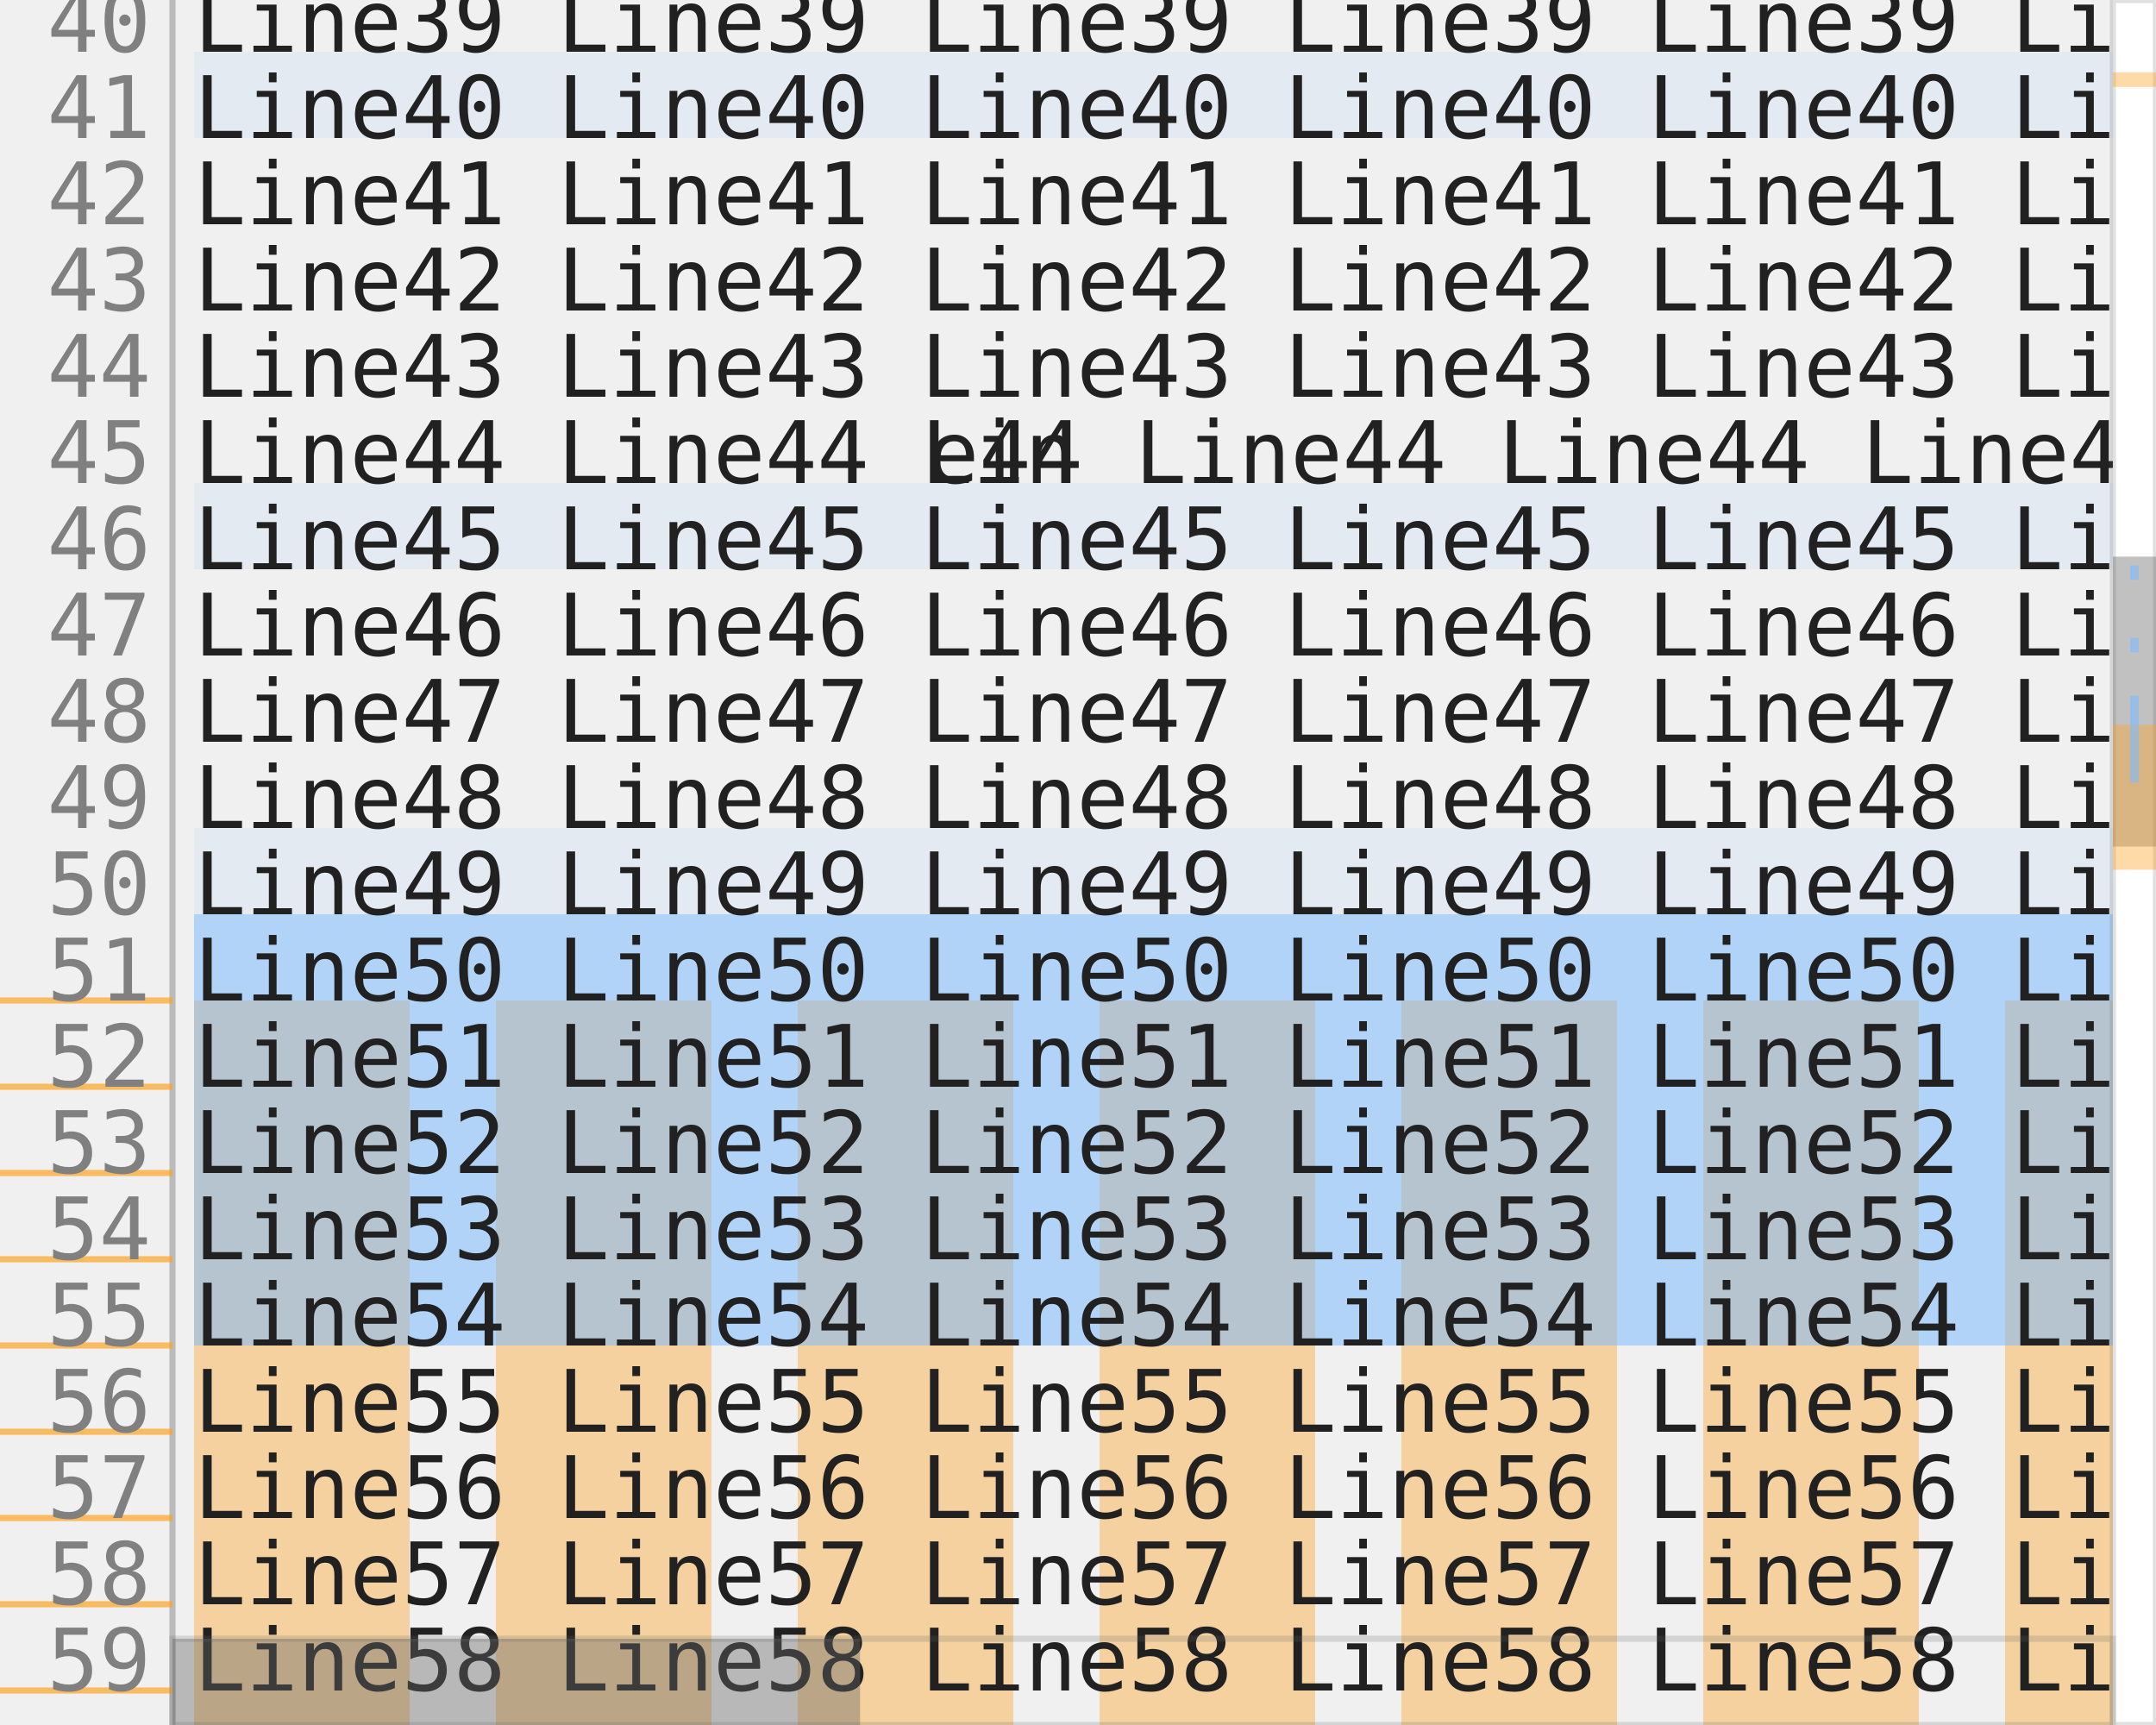
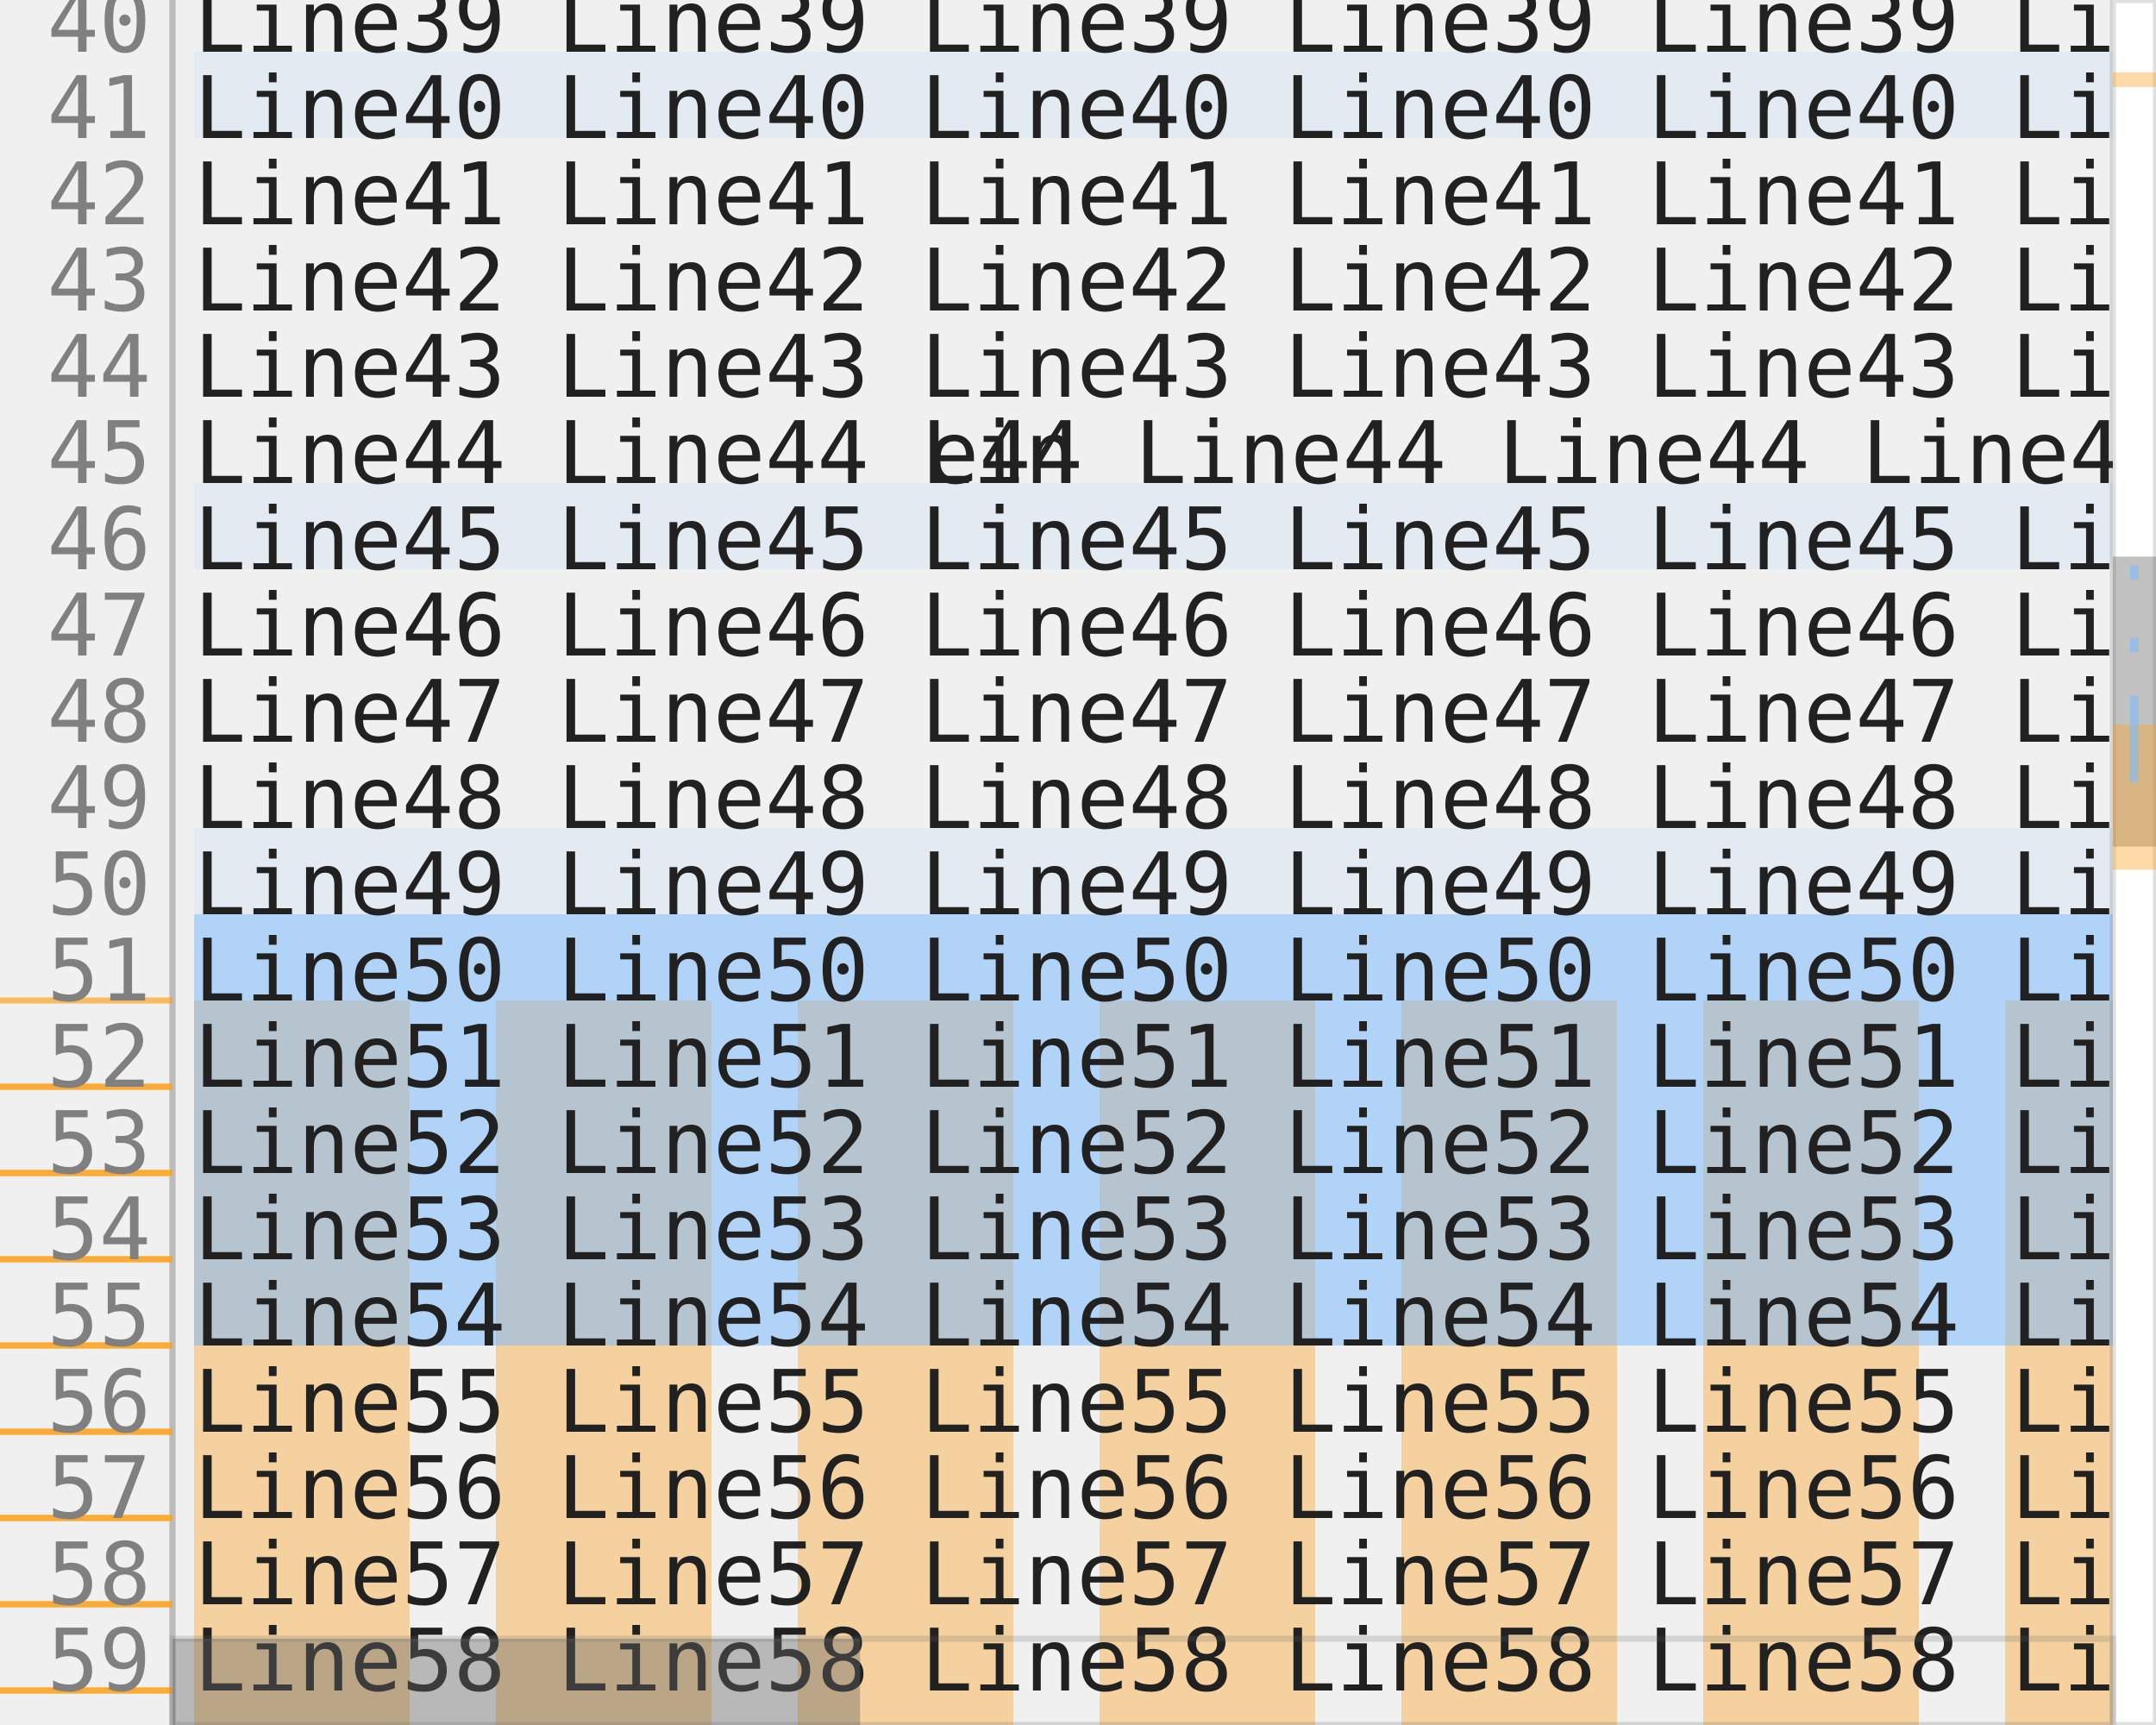
<svg xmlns="http://www.w3.org/2000/svg" version="1.1" baseProfile="full" width="50ch" height="20em" style="font-family: monospace; font-size: 14px;">
  <line x1="4ch" y1="0em" x2="4ch" y2="20em" stroke="rgb(187, 187, 187)" id="gutter-border" />
  <g id="gutter">
    <line x1="0ch" y1="11.6em" x2="4ch" y2="11.6em" stroke="hsla(36, 96%, 56%, 0.7)" />
    <line x1="0ch" y1="12.6em" x2="4ch" y2="12.6em" stroke="hsla(36, 96%, 56%, 0.7)" />
+     <line x1="0ch" y1="12.6em" x2="4ch" y2="12.6em" stroke="hsla(36, 96%, 56%, 0.7)" />
+     <line x1="0ch" y1="13.6em" x2="4ch" y2="13.6em" stroke="hsla(36, 96%, 56%, 0.7)" />
    <line x1="0ch" y1="13.6em" x2="4ch" y2="13.6em" stroke="hsla(36, 96%, 56%, 0.7)" />
    <line x1="0ch" y1="14.6em" x2="4ch" y2="14.6em" stroke="hsla(36, 96%, 56%, 0.7)" />
+     <line x1="0ch" y1="14.6em" x2="4ch" y2="14.6em" stroke="hsla(36, 96%, 56%, 0.7)" />
+     <line x1="0ch" y1="15.6em" x2="4ch" y2="15.6em" stroke="hsla(36, 96%, 56%, 0.7)" />
    <line x1="0ch" y1="15.6em" x2="4ch" y2="15.6em" stroke="hsla(36, 96%, 56%, 0.7)" />
    <line x1="0ch" y1="16.6em" x2="4ch" y2="16.6em" stroke="hsla(36, 96%, 56%, 0.7)" />
+     <line x1="0ch" y1="16.6em" x2="4ch" y2="16.6em" stroke="hsla(36, 96%, 56%, 0.7)" />
+     <line x1="0ch" y1="17.6em" x2="4ch" y2="17.6em" stroke="hsla(36, 96%, 56%, 0.7)" />
    <line x1="0ch" y1="17.6em" x2="4ch" y2="17.6em" stroke="hsla(36, 96%, 56%, 0.7)" />
    <line x1="0ch" y1="18.6em" x2="4ch" y2="18.6em" stroke="hsla(36, 96%, 56%, 0.7)" />
+     <line x1="0ch" y1="18.6em" x2="4ch" y2="18.6em" stroke="hsla(36, 96%, 56%, 0.7)" />
    <line x1="0ch" y1="19.6em" x2="4ch" y2="19.6em" stroke="hsla(36, 96%, 56%, 0.7)" />
+     <line x1="0ch" y1="19.6em" x2="4ch" y2="19.6em" stroke="hsla(36, 96%, 56%, 0.7)" />
+     <line x1="0ch" y1="20.6em" x2="4ch" y2="20.6em" stroke="hsla(36, 96%, 56%, 0.7)" />
    <text x="3.5ch" y="-0.4em" text-anchor="end" alignment-baseline="hanging" fill="rgb(128, 128, 128)">39</text>
    <text x="3.5ch" y="0.6em" text-anchor="end" alignment-baseline="hanging" fill="rgb(128, 128, 128)">40</text>
    <text x="3.5ch" y="1.6em" text-anchor="end" alignment-baseline="hanging" fill="rgb(128, 128, 128)">41</text>
    <text x="3.5ch" y="2.6em" text-anchor="end" alignment-baseline="hanging" fill="rgb(128, 128, 128)">42</text>
    <text x="3.5ch" y="3.6em" text-anchor="end" alignment-baseline="hanging" fill="rgb(128, 128, 128)">43</text>
    <text x="3.5ch" y="4.6em" text-anchor="end" alignment-baseline="hanging" fill="rgb(128, 128, 128)">44</text>
    <text x="3.5ch" y="5.6em" text-anchor="end" alignment-baseline="hanging" fill="rgb(128, 128, 128)">45</text>
    <text x="3.5ch" y="6.6em" text-anchor="end" alignment-baseline="hanging" fill="rgb(128, 128, 128)">46</text>
    <text x="3.5ch" y="7.6em" text-anchor="end" alignment-baseline="hanging" fill="rgb(128, 128, 128)">47</text>
    <text x="3.5ch" y="8.6em" text-anchor="end" alignment-baseline="hanging" fill="rgb(128, 128, 128)">48</text>
    <text x="3.5ch" y="9.6em" text-anchor="end" alignment-baseline="hanging" fill="rgb(128, 128, 128)">49</text>
    <text x="3.5ch" y="10.6em" text-anchor="end" alignment-baseline="hanging" fill="rgb(128, 128, 128)">50</text>
    <text x="3.5ch" y="11.6em" text-anchor="end" alignment-baseline="hanging" fill="rgb(128, 128, 128)">51</text>
    <text x="3.5ch" y="12.6em" text-anchor="end" alignment-baseline="hanging" fill="rgb(128, 128, 128)">52</text>
    <text x="3.5ch" y="13.6em" text-anchor="end" alignment-baseline="hanging" fill="rgb(128, 128, 128)">53</text>
    <text x="3.5ch" y="14.6em" text-anchor="end" alignment-baseline="hanging" fill="rgb(128, 128, 128)">54</text>
    <text x="3.5ch" y="15.6em" text-anchor="end" alignment-baseline="hanging" fill="rgb(128, 128, 128)">55</text>
    <text x="3.5ch" y="16.6em" text-anchor="end" alignment-baseline="hanging" fill="rgb(128, 128, 128)">56</text>
    <text x="3.5ch" y="17.6em" text-anchor="end" alignment-baseline="hanging" fill="rgb(128, 128, 128)">57</text>
    <text x="3.5ch" y="18.6em" text-anchor="end" alignment-baseline="hanging" fill="rgb(128, 128, 128)">58</text>
    <text x="3.5ch" y="19.6em" text-anchor="end" alignment-baseline="hanging" fill="rgb(128, 128, 128)">59</text>
  </g>
  <clipPath id="viewport-clip">
    <rect x="4ch" y="0em" width="45ch" height="20em" />
  </clipPath>
  <g id="viewport" clip-path="url(#viewport-clip)">
    <g id="lines">
      <rect x="4.5ch" y="0.6em" width="44.5ch" height="1em" fill="rgba(126, 188, 254, 0.1)" />
      <rect x="4.5ch" y="5.6em" width="44.5ch" height="1em" fill="rgba(126, 188, 254, 0.1)" />
      <rect x="4.5ch" y="9.6em" width="44.5ch" height="1em" fill="rgba(126, 188, 254, 0.1)" />
      <rect x="4.5ch" y="10.6em" width="44.5ch" height="1em" fill="rgba(126, 188, 254, 0.1)" />
      <rect x="4.5ch" y="11.6em" width="44.5ch" height="1em" fill="rgba(126, 188, 254, 0.1)" />
      <rect x="4.5ch" y="12.6em" width="44.5ch" height="1em" fill="rgba(126, 188, 254, 0.1)" />
      <rect x="4.5ch" y="13.6em" width="44.5ch" height="1em" fill="rgba(126, 188, 254, 0.1)" />
      <rect x="4.5ch" y="14.6em" width="44.5ch" height="1em" fill="rgba(126, 188, 254, 0.1)" />
    </g>
    <g id="background">
      <rect x="4.5ch" y="10.6em" width="44.5ch" height="1em" fill="rgba(126, 188, 254, 0.5)" />
      <rect x="4.5ch" y="11.6em" width="5ch" height="1em" fill="hsla(36, 96%, 56%, 0.4)" />
      <rect x="11.5ch" y="11.6em" width="5ch" height="1em" fill="hsla(36, 96%, 56%, 0.4)" />
      <rect x="18.5ch" y="11.6em" width="5ch" height="1em" fill="hsla(36, 96%, 56%, 0.4)" />
      <rect x="25.5ch" y="11.6em" width="5ch" height="1em" fill="hsla(36, 96%, 56%, 0.4)" />
      <rect x="32.5ch" y="11.6em" width="5ch" height="1em" fill="hsla(36, 96%, 56%, 0.4)" />
      <rect x="39.5ch" y="11.6em" width="5ch" height="1em" fill="hsla(36, 96%, 56%, 0.4)" />
      <rect x="46.5ch" y="11.6em" width="2.5ch" height="1em" fill="hsla(36, 96%, 56%, 0.4)" />
      <rect x="4.5ch" y="11.6em" width="44.5ch" height="1em" fill="rgba(126, 188, 254, 0.5)" />
      <rect x="4.5ch" y="12.6em" width="5ch" height="1em" fill="hsla(36, 96%, 56%, 0.4)" />
      <rect x="11.5ch" y="12.6em" width="5ch" height="1em" fill="hsla(36, 96%, 56%, 0.4)" />
      <rect x="18.5ch" y="12.6em" width="5ch" height="1em" fill="hsla(36, 96%, 56%, 0.4)" />
      <rect x="25.5ch" y="12.6em" width="5ch" height="1em" fill="hsla(36, 96%, 56%, 0.4)" />
      <rect x="32.5ch" y="12.6em" width="5ch" height="1em" fill="hsla(36, 96%, 56%, 0.4)" />
      <rect x="39.5ch" y="12.6em" width="5ch" height="1em" fill="hsla(36, 96%, 56%, 0.4)" />
      <rect x="46.5ch" y="12.6em" width="2.5ch" height="1em" fill="hsla(36, 96%, 56%, 0.4)" />
      <rect x="4.5ch" y="12.6em" width="44.5ch" height="1em" fill="rgba(126, 188, 254, 0.5)" />
      <rect x="4.5ch" y="13.6em" width="5ch" height="1em" fill="hsla(36, 96%, 56%, 0.4)" />
      <rect x="11.5ch" y="13.6em" width="5ch" height="1em" fill="hsla(36, 96%, 56%, 0.4)" />
      <rect x="18.5ch" y="13.6em" width="5ch" height="1em" fill="hsla(36, 96%, 56%, 0.4)" />
      <rect x="25.5ch" y="13.6em" width="5ch" height="1em" fill="hsla(36, 96%, 56%, 0.4)" />
      <rect x="32.5ch" y="13.6em" width="5ch" height="1em" fill="hsla(36, 96%, 56%, 0.4)" />
      <rect x="39.5ch" y="13.6em" width="5ch" height="1em" fill="hsla(36, 96%, 56%, 0.4)" />
      <rect x="46.5ch" y="13.6em" width="2.5ch" height="1em" fill="hsla(36, 96%, 56%, 0.4)" />
      <rect x="4.5ch" y="13.6em" width="44.5ch" height="1em" fill="rgba(126, 188, 254, 0.5)" />
      <rect x="4.5ch" y="14.6em" width="5ch" height="1em" fill="hsla(36, 96%, 56%, 0.4)" />
      <rect x="11.5ch" y="14.6em" width="5ch" height="1em" fill="hsla(36, 96%, 56%, 0.4)" />
      <rect x="18.5ch" y="14.6em" width="5ch" height="1em" fill="hsla(36, 96%, 56%, 0.4)" />
      <rect x="25.5ch" y="14.6em" width="5ch" height="1em" fill="hsla(36, 96%, 56%, 0.4)" />
      <rect x="32.5ch" y="14.6em" width="5ch" height="1em" fill="hsla(36, 96%, 56%, 0.4)" />
      <rect x="39.5ch" y="14.6em" width="5ch" height="1em" fill="hsla(36, 96%, 56%, 0.4)" />
      <rect x="46.5ch" y="14.6em" width="2.5ch" height="1em" fill="hsla(36, 96%, 56%, 0.4)" />
      <rect x="4.5ch" y="14.6em" width="44.5ch" height="1em" fill="rgba(126, 188, 254, 0.5)" />
      <rect x="4.5ch" y="15.6em" width="5ch" height="1em" fill="hsla(36, 96%, 56%, 0.4)" />
      <rect x="11.5ch" y="15.6em" width="5ch" height="1em" fill="hsla(36, 96%, 56%, 0.4)" />
      <rect x="18.5ch" y="15.6em" width="5ch" height="1em" fill="hsla(36, 96%, 56%, 0.4)" />
      <rect x="25.5ch" y="15.6em" width="5ch" height="1em" fill="hsla(36, 96%, 56%, 0.4)" />
      <rect x="32.5ch" y="15.6em" width="5ch" height="1em" fill="hsla(36, 96%, 56%, 0.4)" />
      <rect x="39.5ch" y="15.6em" width="5ch" height="1em" fill="hsla(36, 96%, 56%, 0.4)" />
      <rect x="46.5ch" y="15.6em" width="2.5ch" height="1em" fill="hsla(36, 96%, 56%, 0.4)" />
      <rect x="4.5ch" y="16.6em" width="5ch" height="1em" fill="hsla(36, 96%, 56%, 0.4)" />
      <rect x="11.5ch" y="16.6em" width="5ch" height="1em" fill="hsla(36, 96%, 56%, 0.4)" />
      <rect x="18.5ch" y="16.6em" width="5ch" height="1em" fill="hsla(36, 96%, 56%, 0.4)" />
      <rect x="25.5ch" y="16.6em" width="5ch" height="1em" fill="hsla(36, 96%, 56%, 0.4)" />
      <rect x="32.5ch" y="16.6em" width="5ch" height="1em" fill="hsla(36, 96%, 56%, 0.4)" />
      <rect x="39.5ch" y="16.6em" width="5ch" height="1em" fill="hsla(36, 96%, 56%, 0.4)" />
      <rect x="46.5ch" y="16.6em" width="2.5ch" height="1em" fill="hsla(36, 96%, 56%, 0.4)" />
      <rect x="4.5ch" y="17.6em" width="5ch" height="1em" fill="hsla(36, 96%, 56%, 0.4)" />
      <rect x="11.5ch" y="17.6em" width="5ch" height="1em" fill="hsla(36, 96%, 56%, 0.4)" />
      <rect x="18.5ch" y="17.6em" width="5ch" height="1em" fill="hsla(36, 96%, 56%, 0.4)" />
      <rect x="25.5ch" y="17.6em" width="5ch" height="1em" fill="hsla(36, 96%, 56%, 0.4)" />
      <rect x="32.5ch" y="17.6em" width="5ch" height="1em" fill="hsla(36, 96%, 56%, 0.4)" />
      <rect x="39.5ch" y="17.6em" width="5ch" height="1em" fill="hsla(36, 96%, 56%, 0.4)" />
      <rect x="46.5ch" y="17.6em" width="2.5ch" height="1em" fill="hsla(36, 96%, 56%, 0.4)" />
      <rect x="4.5ch" y="18.6em" width="5ch" height="1em" fill="hsla(36, 96%, 56%, 0.4)" />
      <rect x="11.5ch" y="18.6em" width="5ch" height="1em" fill="hsla(36, 96%, 56%, 0.4)" />
      <rect x="18.5ch" y="18.6em" width="5ch" height="1em" fill="hsla(36, 96%, 56%, 0.4)" />
      <rect x="25.5ch" y="18.6em" width="5ch" height="1em" fill="hsla(36, 96%, 56%, 0.4)" />
      <rect x="32.5ch" y="18.6em" width="5ch" height="1em" fill="hsla(36, 96%, 56%, 0.4)" />
      <rect x="39.5ch" y="18.6em" width="5ch" height="1em" fill="hsla(36, 96%, 56%, 0.4)" />
      <rect x="46.5ch" y="18.6em" width="2.5ch" height="1em" fill="hsla(36, 96%, 56%, 0.4)" />
      <rect x="4.5ch" y="19.6em" width="5ch" height="1em" fill="hsla(36, 96%, 56%, 0.4)" />
      <rect x="11.5ch" y="19.6em" width="5ch" height="1em" fill="hsla(36, 96%, 56%, 0.4)" />
      <rect x="18.5ch" y="19.6em" width="5ch" height="1em" fill="hsla(36, 96%, 56%, 0.4)" />
      <rect x="25.5ch" y="19.6em" width="5ch" height="1em" fill="hsla(36, 96%, 56%, 0.4)" />
      <rect x="32.5ch" y="19.6em" width="5ch" height="1em" fill="hsla(36, 96%, 56%, 0.4)" />
      <rect x="39.5ch" y="19.6em" width="5ch" height="1em" fill="hsla(36, 96%, 56%, 0.4)" />
      <rect x="46.5ch" y="19.6em" width="2.5ch" height="1em" fill="hsla(36, 96%, 56%, 0.4)" />
    </g>
    <g id="text">
      <text x="4.5ch" y="-0.4em" alignment-baseline="hanging" fill="rgb(33, 33, 33)">Line38 Line38 Line38 Line38 Line38 Line38 Lin</text>
      <text x="4.5ch" y="0.6em" alignment-baseline="hanging" fill="rgb(33, 33, 33)">Line39 Line39 Line39 Line39 Line39 Line39 Lin</text>
      <text x="4.5ch" y="1.6em" alignment-baseline="hanging" fill="rgb(33, 33, 33)">Line40 Line40 Line40 Line40 Line40 Line40 Lin</text>
      <text x="4.5ch" y="2.6em" alignment-baseline="hanging" fill="rgb(33, 33, 33)">Line41 Line41 Line41 Line41 Line41 Line41 Lin</text>
      <text x="4.5ch" y="3.6em" alignment-baseline="hanging" fill="rgb(33, 33, 33)">Line42 Line42 Line42 Line42 Line42 Line42 Lin</text>
      <text x="4.5ch" y="4.6em" alignment-baseline="hanging" fill="rgb(33, 33, 33)">Line43 Line43 Line43 Line43 Line43 Line43 Lin</text>
      <text x="4.5ch" y="5.6em" alignment-baseline="hanging" fill="rgb(33, 33, 33)">Line44 Line44 Lin</text>
      <text x="21.5ch" y="5.6em" alignment-baseline="hanging" fill="rgb(33, 33, 33)">e44 Line44 Line44 Line44 Lin</text>
      <text x="4.5ch" y="6.6em" alignment-baseline="hanging" fill="rgb(33, 33, 33)">Line45 Line45 Line45 Line45 Line45 Line45 Lin</text>
      <text x="4.5ch" y="7.6em" alignment-baseline="hanging" fill="rgb(33, 33, 33)">Line46 Line46 Line46 Line46 Line46 Line46 Lin</text>
      <text x="4.5ch" y="8.6em" alignment-baseline="hanging" fill="rgb(33, 33, 33)">Line47 Line47 Line47 Line47 Line47 Line47 Lin</text>
      <text x="4.5ch" y="9.6em" alignment-baseline="hanging" fill="rgb(33, 33, 33)">Line48 Line48 Line48 Line48 Line48 Line48 Lin</text>
      <text x="4.5ch" y="10.6em" alignment-baseline="hanging" fill="rgb(33, 33, 33)">Line49 Line49 Line49 Line49 Line49 Line49 Lin</text>
      <text x="4.5ch" y="11.6em" alignment-baseline="hanging" fill="rgb(33, 33, 33)">Line50 Line50 Line50 Line50 Line50 Line50 Lin</text>
      <text x="4.5ch" y="12.6em" alignment-baseline="hanging" fill="rgb(33, 33, 33)">Line51 Line51 Line51 Line51 Line51 Line51 Lin</text>
      <text x="4.5ch" y="13.6em" alignment-baseline="hanging" fill="rgb(33, 33, 33)">Line52 Line52 Line52 Line52 Line52 Line52 Lin</text>
      <text x="4.5ch" y="14.6em" alignment-baseline="hanging" fill="rgb(33, 33, 33)">Line53 Line53 Line53 Line53 Line53 Line53 Lin</text>
      <text x="4.5ch" y="15.6em" alignment-baseline="hanging" fill="rgb(33, 33, 33)">Line54 Line54 Line54 Line54 Line54 Line54 Lin</text>
      <text x="4.5ch" y="16.6em" alignment-baseline="hanging" fill="rgb(33, 33, 33)">Line55 Line55 Line55 Line55 Line55 Line55 Lin</text>
      <text x="4.5ch" y="17.6em" alignment-baseline="hanging" fill="rgb(33, 33, 33)">Line56 Line56 Line56 Line56 Line56 Line56 Lin</text>
      <text x="4.5ch" y="18.6em" alignment-baseline="hanging" fill="rgb(33, 33, 33)">Line57 Line57 Line57 Line57 Line57 Line57 Lin</text>
      <text x="4.5ch" y="19.6em" alignment-baseline="hanging" fill="rgb(33, 33, 33)">Line58 Line58 Line58 Line58 Line58 Line58 Lin</text>
    </g>
  </g>
  <g id="scrollbars">
    <rect x="49ch" y="0em" width="1ch" height="20em" fill="white" stroke="rgba(100, 100, 100, 0.2)" />
    <rect x="49ch" y="6.454em" width="1ch" height="3.361em" fill="rgba(100, 100, 100, 0.4)" />
    <rect x="4ch" y="19em" width="45ch" height="1em" fill="transparent" stroke="rgba(100, 100, 100, 0.2)" />
    <rect x="4ch" y="19em" width="15.945ch" height="1em" fill="rgba(100, 100, 100, 0.4)" />
    <rect x="49ch" y="0.84em" width="1ch" height="0.168em" fill="hsla(36, 96%, 56%, 0.4)" />
    <rect x="49ch" y="8.403em" width="1ch" height="1.681em" fill="hsla(36, 96%, 56%, 0.4)" />
    <rect x="49.4ch" y="6.555em" width="0.2ch" height="0.168em" fill="rgba(126, 188, 254, 0.6)" />
    <rect x="49.4ch" y="7.395em" width="0.2ch" height="0.168em" fill="rgba(126, 188, 254, 0.6)" />
    <rect x="49.4ch" y="8.067em" width="0.2ch" height="1.008em" fill="rgba(126, 188, 254, 0.6)" />
  </g>
</svg>
